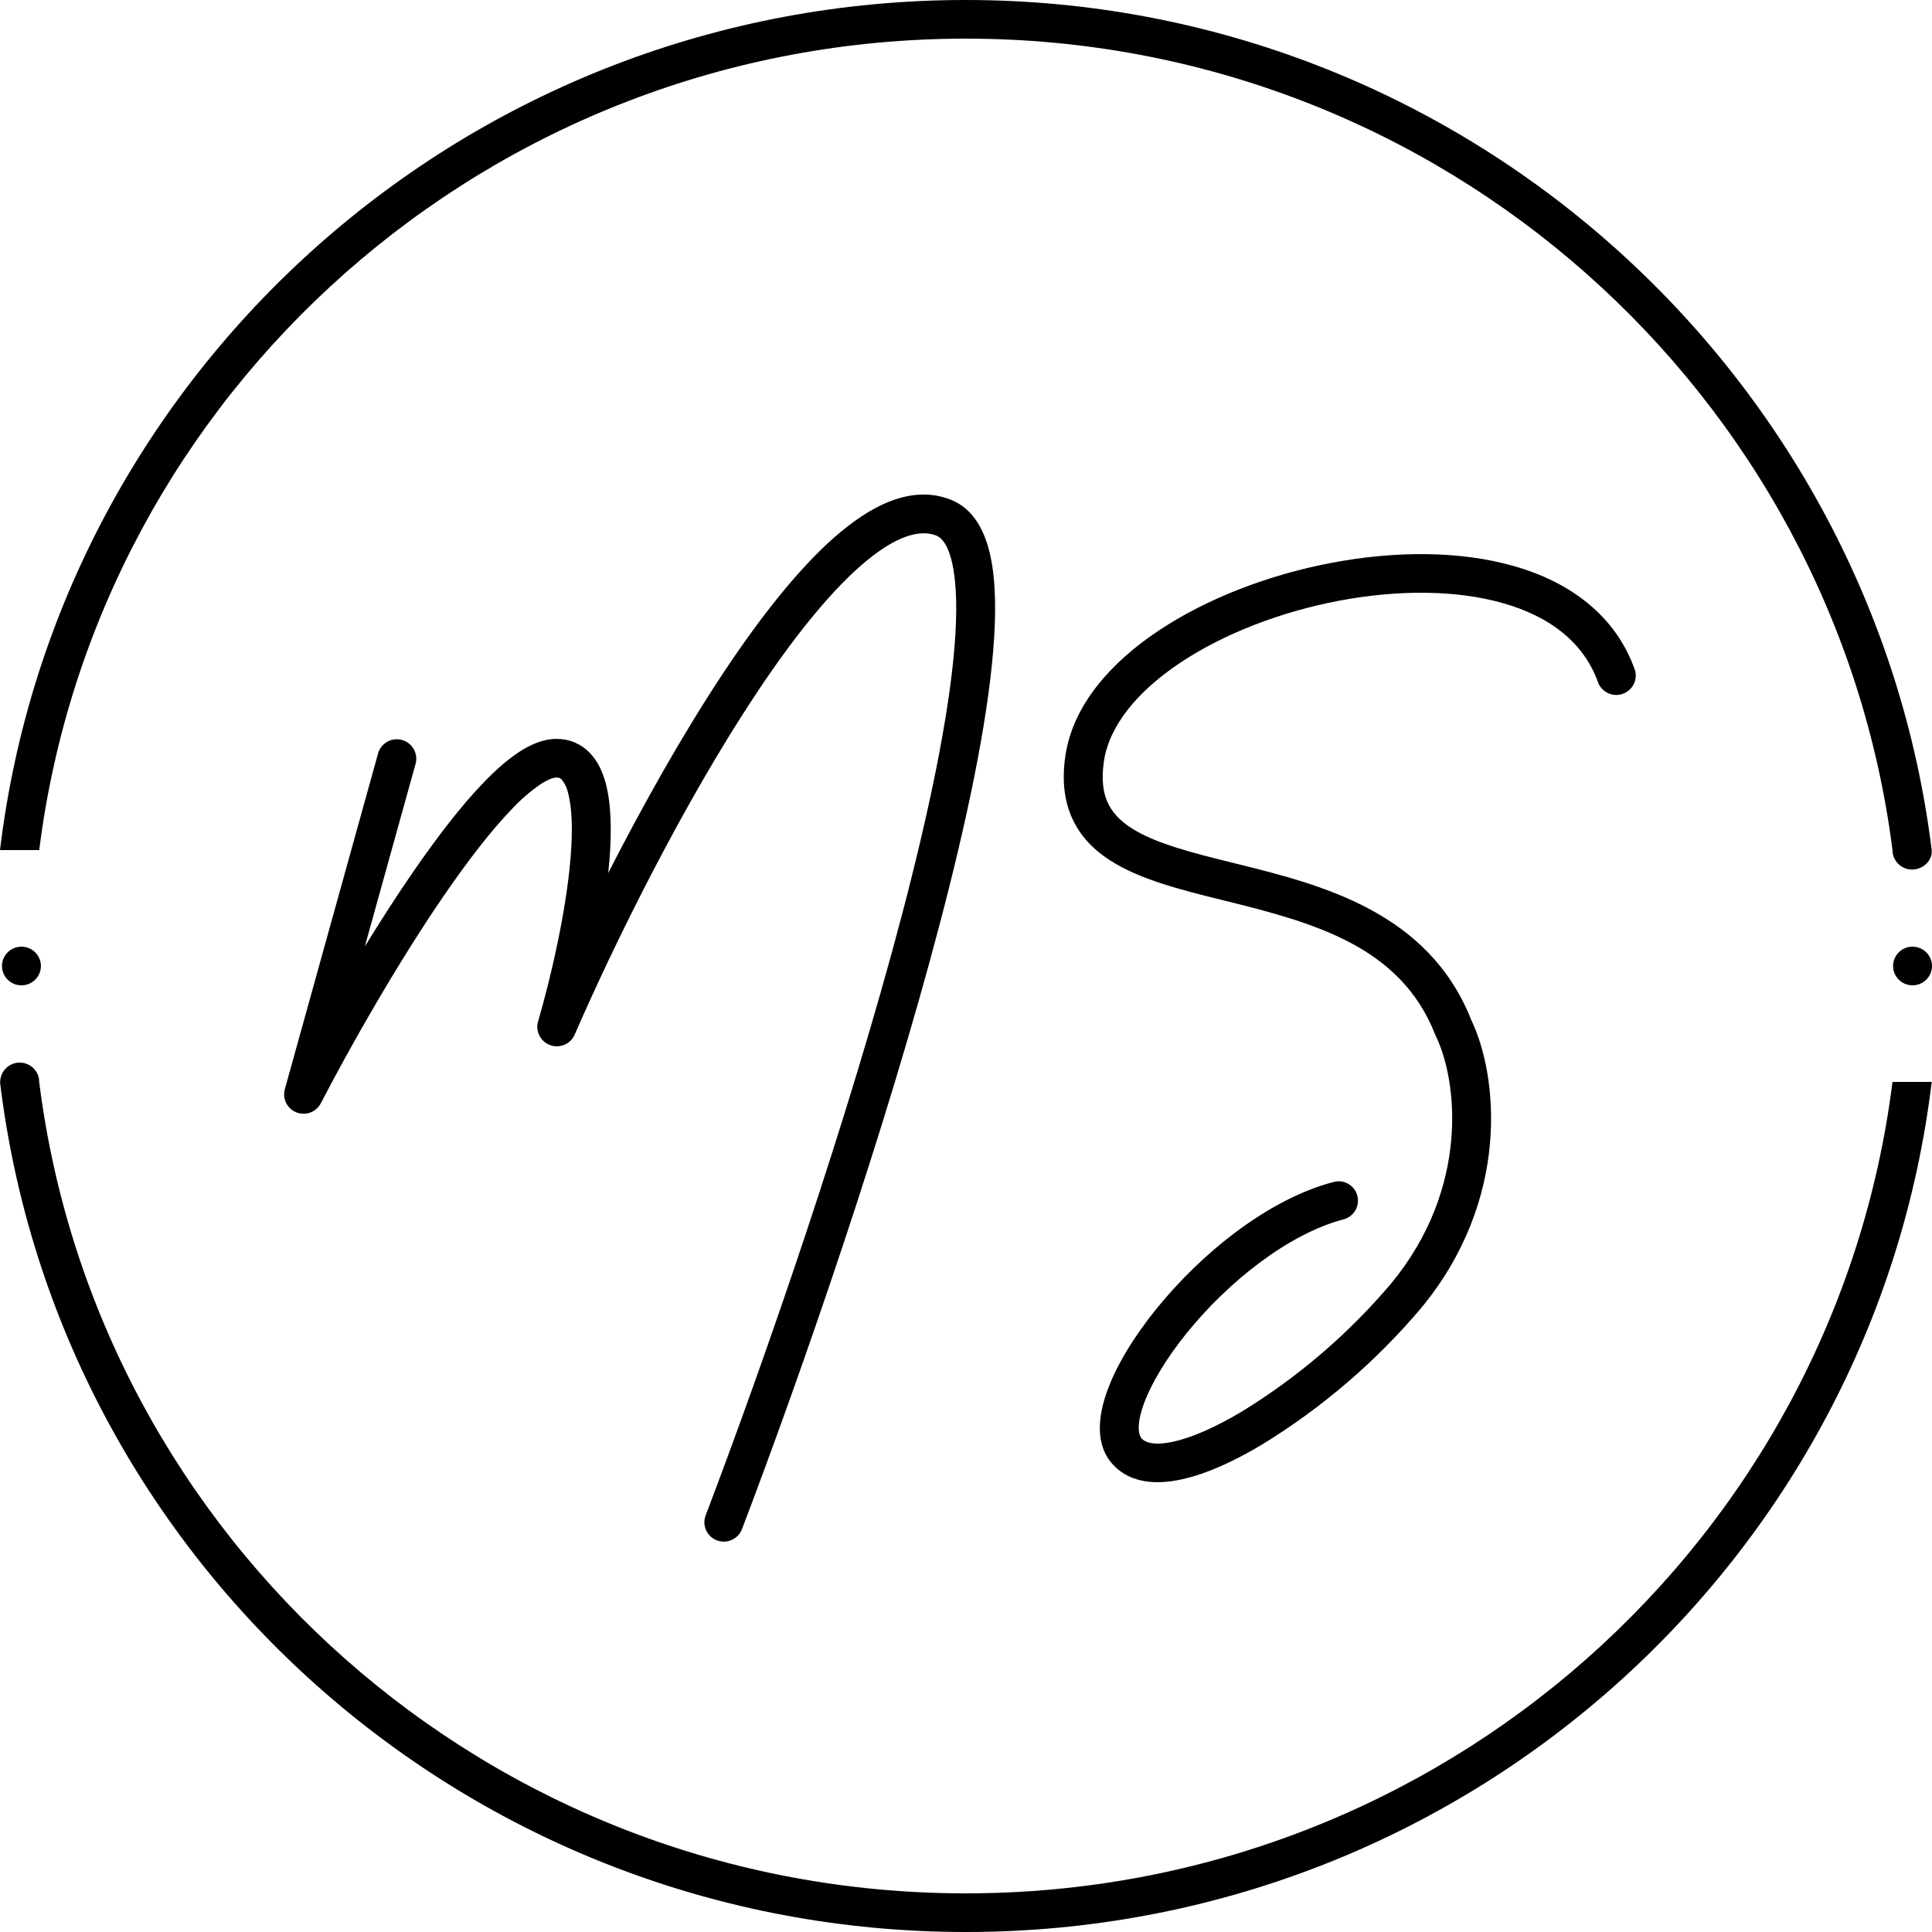
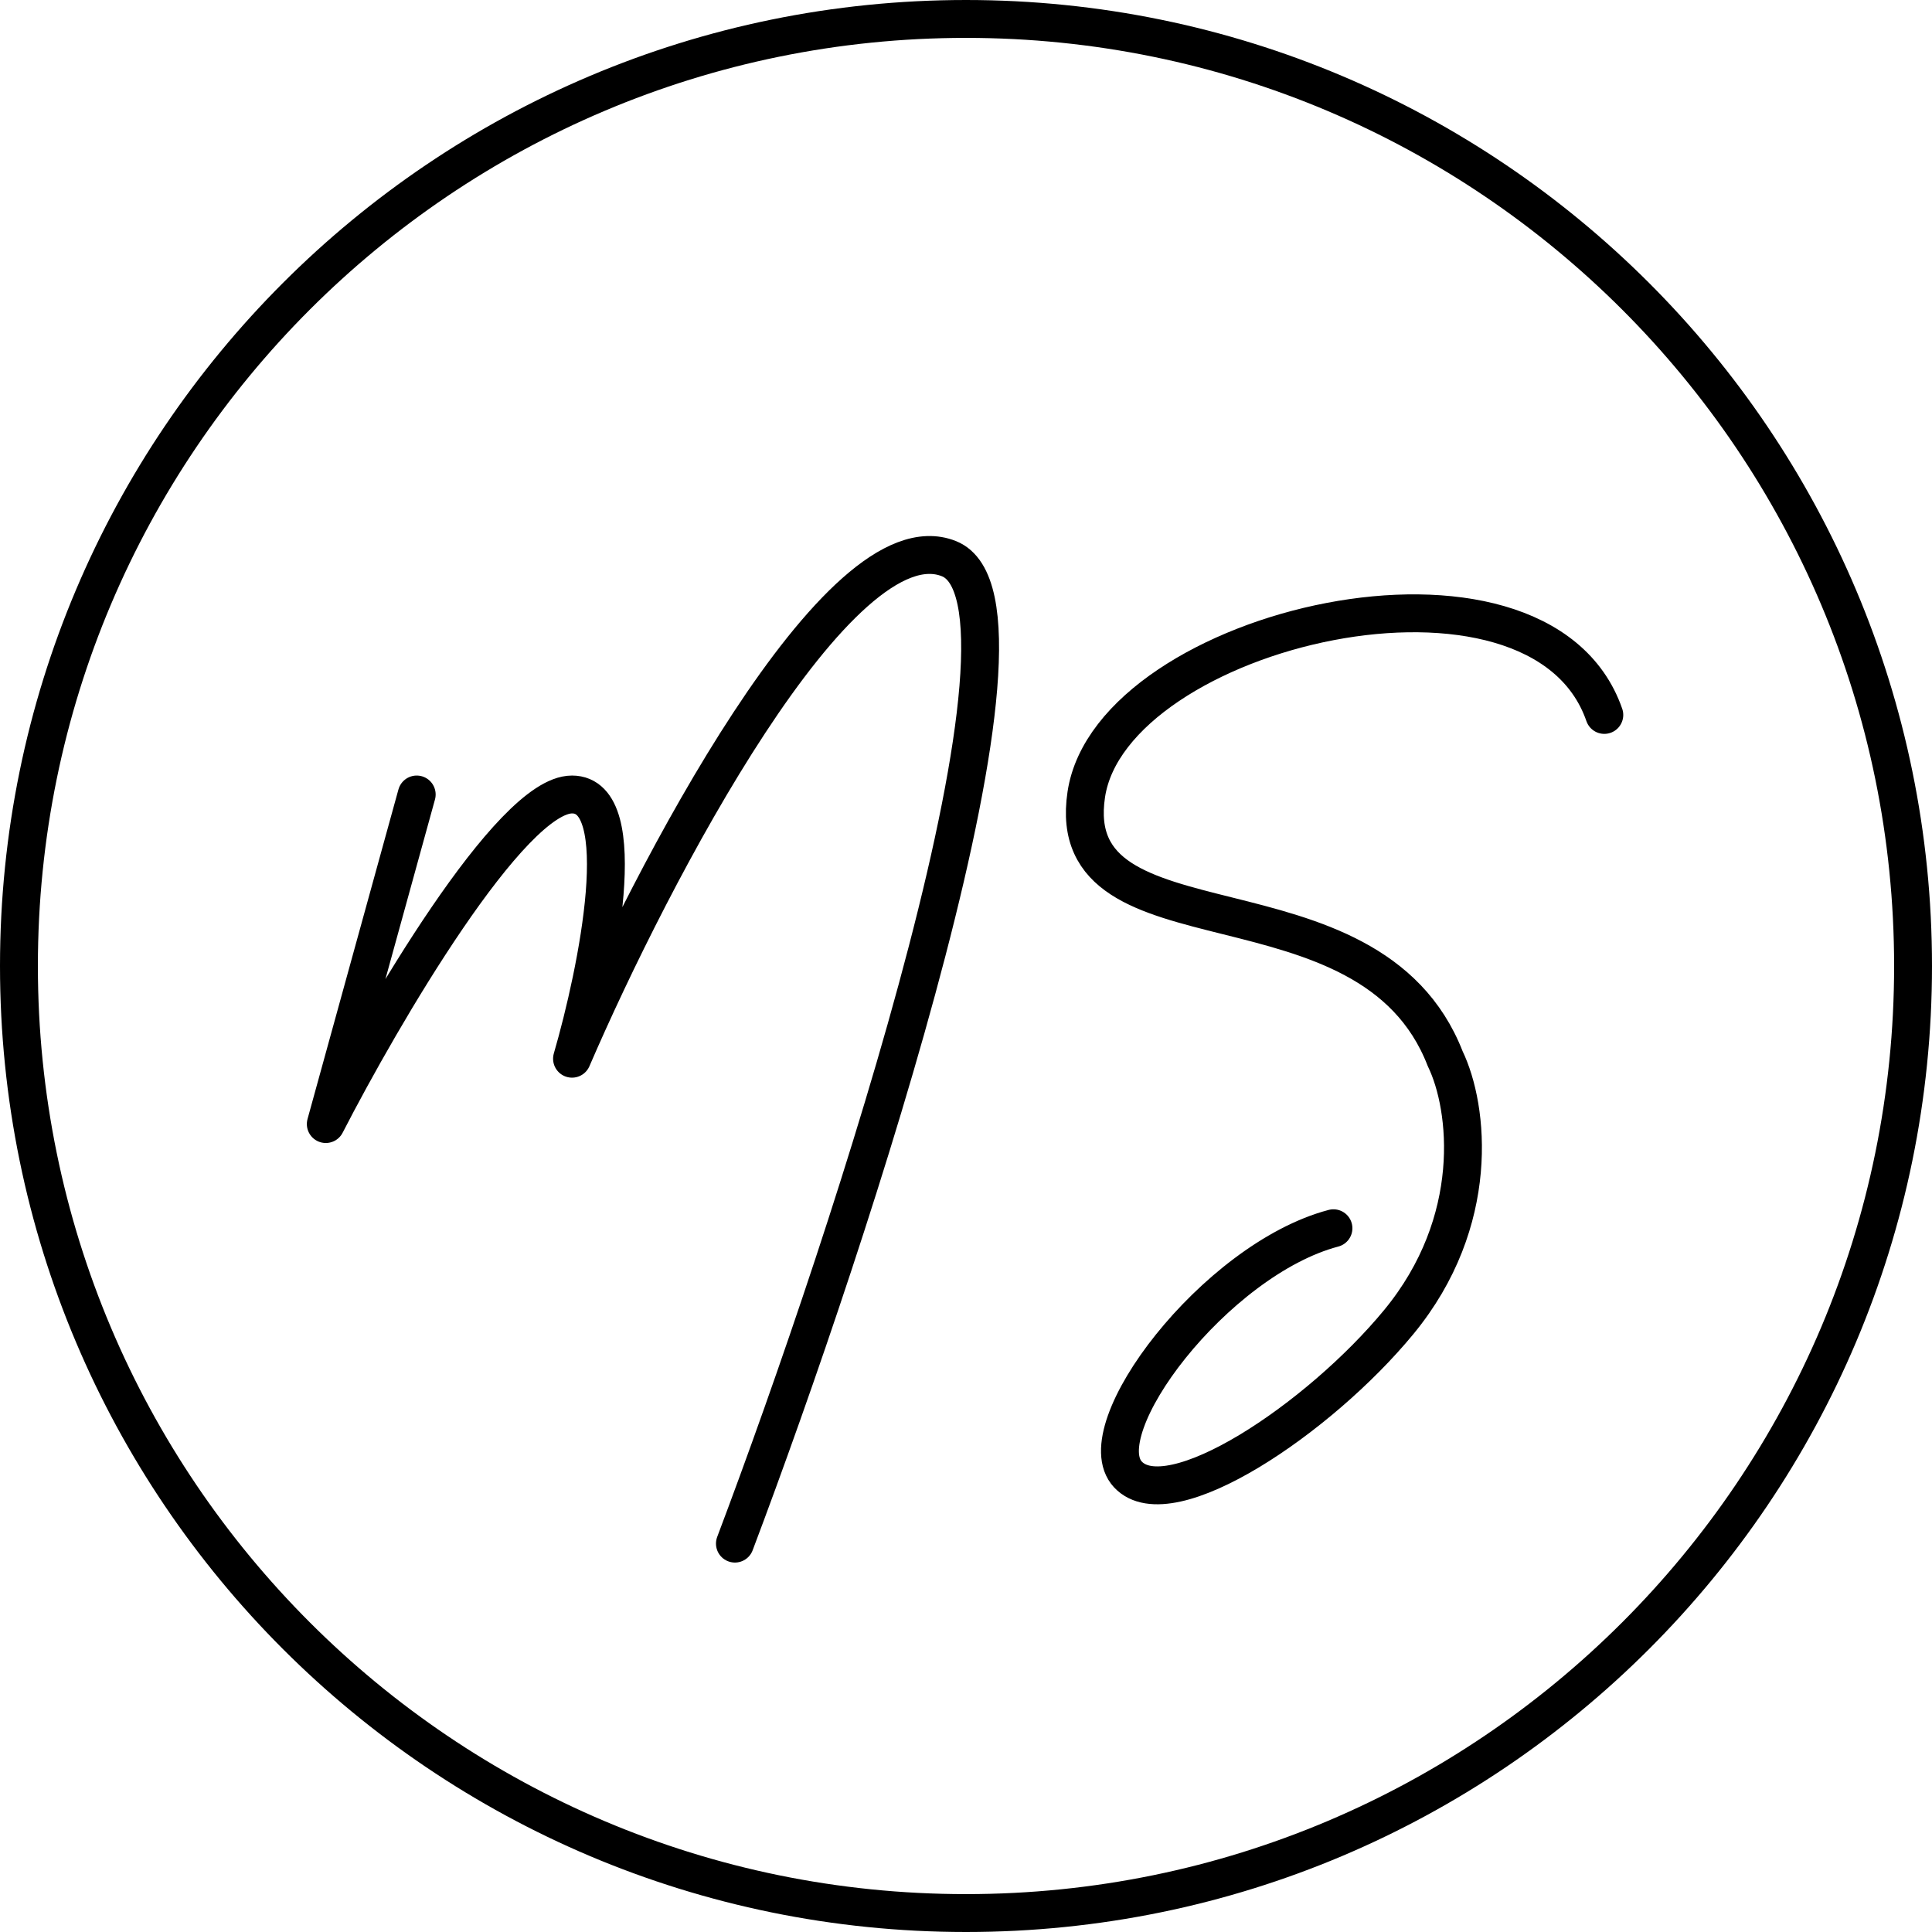
- <svg xmlns="http://www.w3.org/2000/svg" fill="none" viewBox="0 0 40 40">
-   <path fill="#000" d="M19.997 0C9.692 0 1.194 7.686 0 17.6h.812C2 8.129 10.137.8 19.997.8c9.849 0 17.982 7.344 19.185 16.8 0 .222.182.403.405.403.223 0 .425-.18.407-.403C38.77 7.717 30.28 0 19.997 0ZM0 22.4C1.194 32.314 9.692 40 19.997 40S38.8 32.314 39.994 22.4h-.812c-1.19 9.471-9.325 16.8-19.185 16.8-9.858 0-17.993-7.326-19.185-16.795v-.003A.403.403 0 0 0 .408 22a.403.403 0 0 0-.404.4H0Z" />
-   <path fill="#000" d="M15.627 14.405c-1.482 2.241-2.892 5.09-3.736 7.032a.404.404 0 0 1-.756-.27c.268-.918.586-2.284.678-3.409.047-.569.032-1.036-.053-1.345a.637.637 0 0 0-.13-.273c-.028-.028-.054-.042-.109-.042-.049 0-.155.025-.33.139a3.576 3.576 0 0 0-.58.5c-.435.448-.921 1.079-1.414 1.796-.983 1.432-1.958 3.157-2.554 4.308a.404.404 0 0 1-.505.19.4.4 0 0 1-.241-.48l1.933-6.96a.403.403 0 0 1 .777.213l-1.054 3.793c.316-.515.646-1.03.979-1.514.503-.733 1.019-1.407 1.5-1.902.24-.247.482-.46.718-.614.23-.15.495-.269.771-.269.272 0 .507.102.686.285.168.172.268.395.33.62.123.447.128 1.027.08 1.62l-.025.253c.705-1.38 1.52-2.838 2.361-4.11.757-1.144 1.55-2.162 2.318-2.838.74-.652 1.597-1.107 2.416-.781.484.192.715.674.822 1.18.11.522.117 1.189.054 1.945-.125 1.517-.54 3.5-1.102 5.64-1.123 4.284-2.85 9.267-4.099 12.547a.404.404 0 0 1-.519.233.4.4 0 0 1-.234-.515c1.242-3.266 2.959-8.22 4.073-12.467.557-2.126.959-4.057 1.079-5.504.06-.726.046-1.304-.04-1.714-.09-.425-.233-.563-.333-.603-.35-.138-.866.006-1.583.637-.688.607-1.435 1.555-2.178 2.679ZM31.354 11.722c1.14.329 2.099 1.012 2.501 2.165a.404.404 0 0 1-.761.262c-.292-.837-.992-1.379-1.964-1.658-.978-.282-2.194-.283-3.41-.053-1.212.23-2.39.686-3.287 1.285-.906.605-1.468 1.314-1.577 2.034-.058.383-.015.655.077.858.093.203.25.373.486.526.495.32 1.237.508 2.149.734l.041.01c1.726.428 3.963.983 4.852 3.233.558 1.164.818 3.727-1.046 5.974a13.653 13.653 0 0 1-3.286 2.816c-.576.345-1.153.61-1.662.72-.493.109-1.046.097-1.417-.297-.39-.413-.31-1.023-.13-1.523.19-.536.557-1.134 1.018-1.705.917-1.135 2.298-2.271 3.674-2.632a.4.4 0 1 1 .206.774c-1.143.3-2.39 1.293-3.251 2.358-.427.53-.737 1.049-.889 1.473-.164.46-.093.652-.04.709.072.076.25.152.655.063.389-.085.88-.302 1.421-.625a12.854 12.854 0 0 0 3.08-2.64c1.647-1.987 1.378-4.22.934-5.13a.385.385 0 0 1-.013-.03c-.719-1.84-2.53-2.322-4.343-2.772l-.07-.017c-.84-.209-1.706-.423-2.324-.824-.33-.213-.608-.491-.779-.866-.17-.374-.215-.808-.14-1.305.158-1.04.933-1.918 1.925-2.58 1.001-.668 2.284-1.16 3.585-1.406 1.3-.247 2.65-.257 3.785.07ZM.847 20c0 .22-.18.4-.403.4a.401.401 0 0 1-.403-.4c0-.22.18-.4.403-.4.223 0 .403.18.403.4ZM39.597 20.4c.223 0 .403-.18.403-.4 0-.22-.18-.4-.403-.4a.401.401 0 0 0-.403.4c0 .22.18.4.403.4Z" />
+ <svg xmlns="http://www.w3.org/2000/svg" width="1020" height="1020" viewBox="0 0 1020 1020" fill="none">
+   <path d="M220 419.45L172 593.45C201.833 535.45 269.6 419.45 302 419.45C334.4 419.45 315.5 512.45 302 558.95C344.167 461.283 443 271.75 501 294.95C559 318.15 449.833 651.283 388 814.95M847 377.45C812.5 277.95 586.747 331.45 573.5 419.45C560.253 507.45 723 455.95 763 558.95C775.5 584.783 782.196 644.891 738.5 697.95C696.5 748.95 617.5 801.95 595.5 778.45C573.5 754.95 641.5 664.95 704 648.45M1010 510C1010 786.142 786.142 1010 510 1010C233.858 1010 10 786.142 10 510C10 233.858 233.858 10 510 10C786.142 10 1010 233.858 1010 510Z" stroke="black" stroke-width="20" stroke-linecap="round" stroke-linejoin="round" />
</svg>
